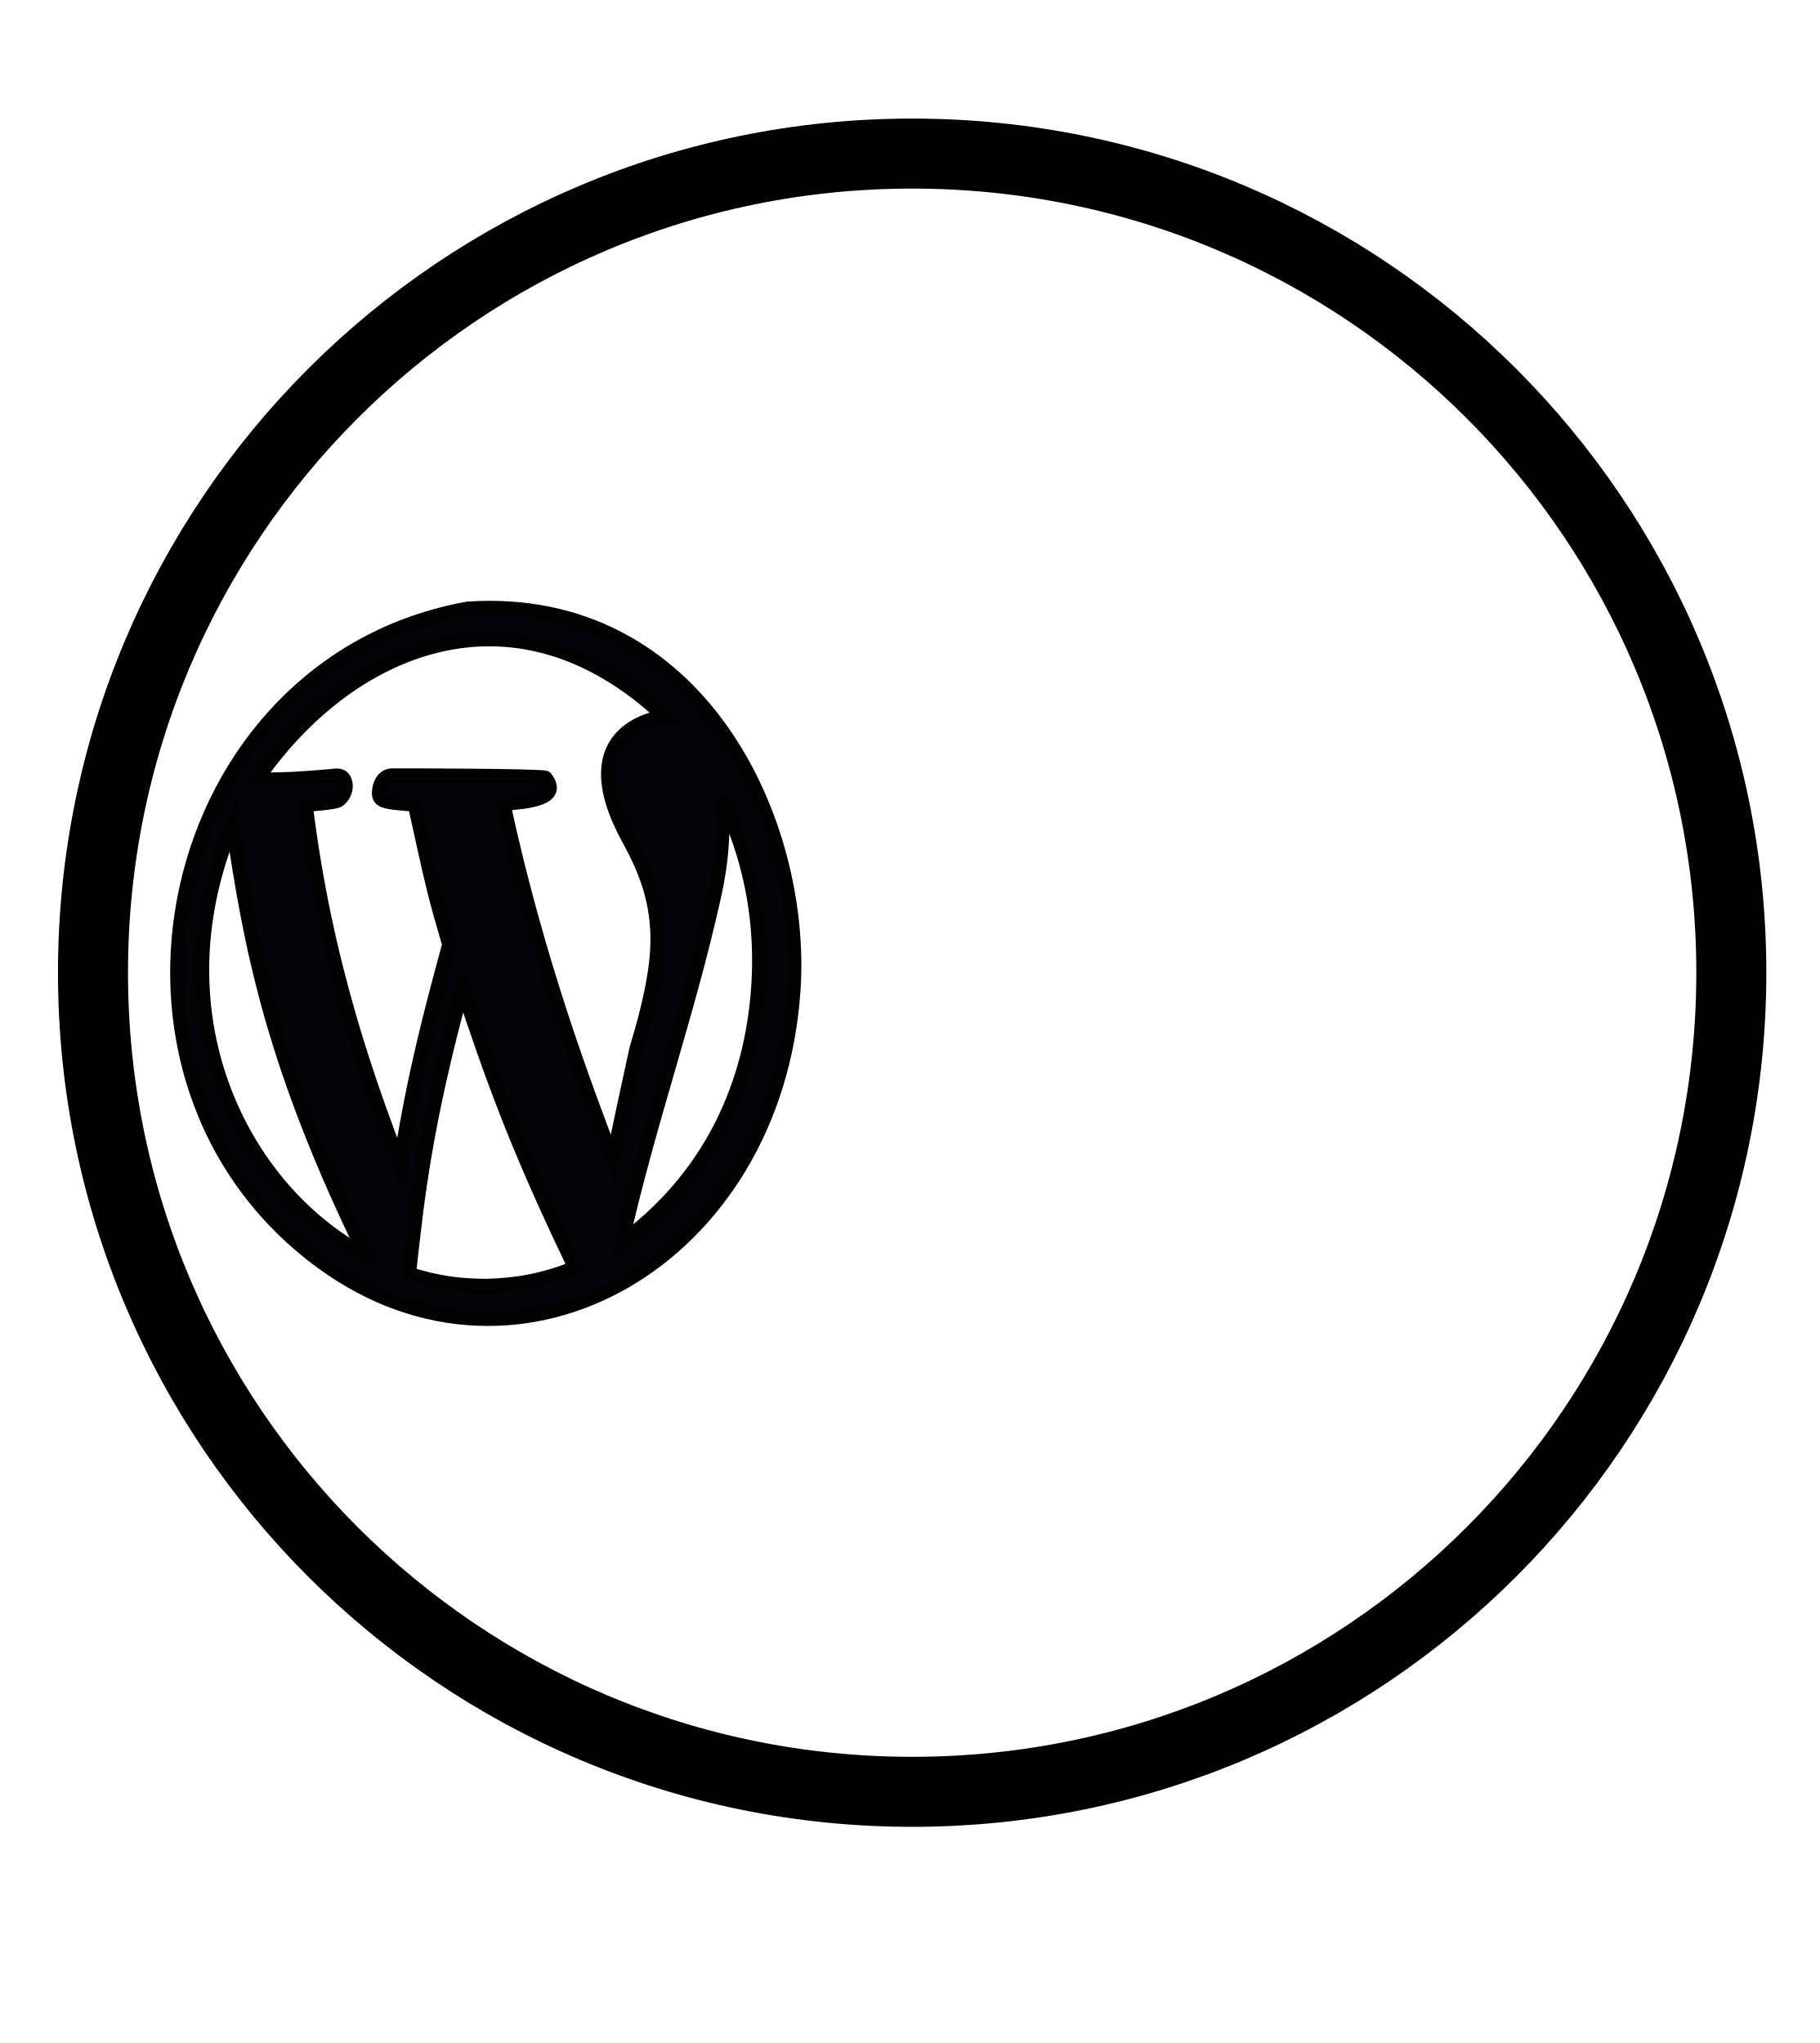
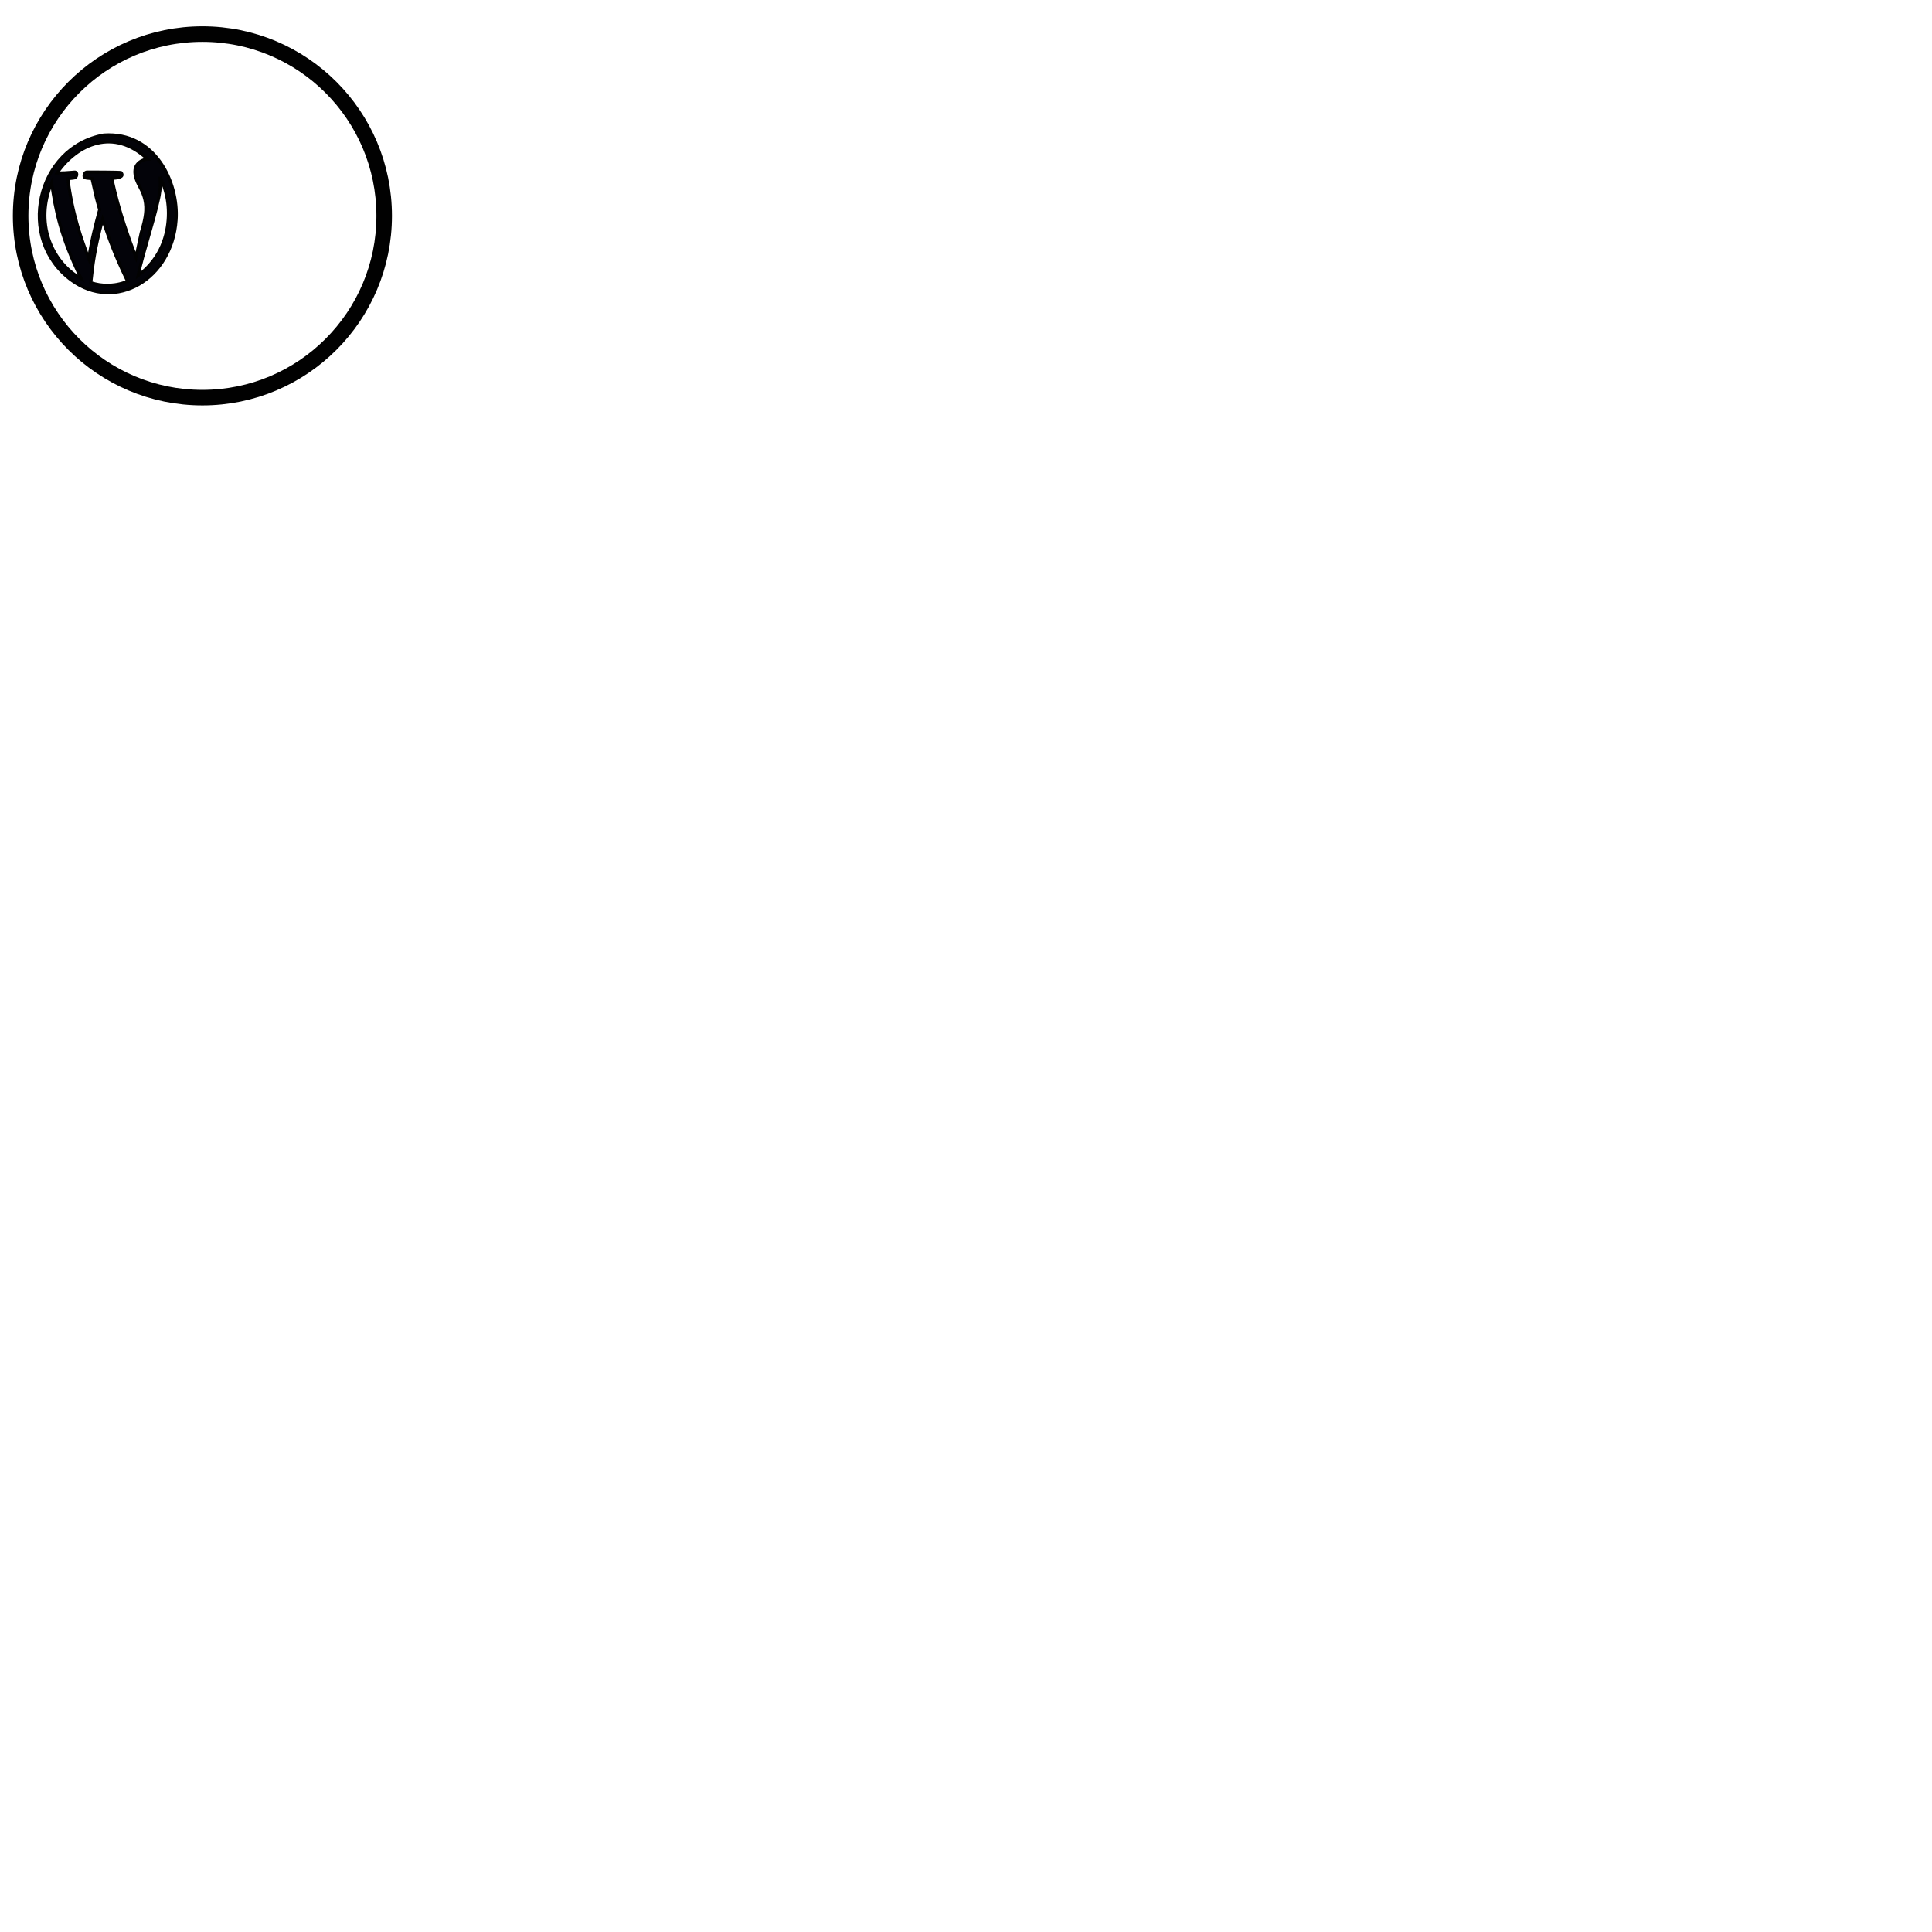
- <svg xmlns="http://www.w3.org/2000/svg" xmlns:xlink="http://www.w3.org/1999/xlink" version="1.1" id="Layer_1" x="0px" y="0px" width="209px" height="234.667px" viewBox="0 0 209 234.667" enable-background="new 0 0 209 234.667" xml:space="preserve">
-   <defs id="defs4205" />
-   <g id="g4200">
-     <g id="g4060" transform="matrix(1.608471,0,0,1.608471,-41.36278,-69.84867)">
-       <g id="g4038">
-         <g enable-background="new    " id="g4036">
-           <g enable-background="new    " id="g4034">
-             <defs id="defs3931">
-               <path id="SVGID_3_" enable-background="new    " d="m 84.834,176.837 c -3.676,-0.323 -7.047,-0.834 -10.021,-1.518 -1.784,-0.41 -4.142,-1.05 -5.892,-1.585 -1.378,-0.421 -3.172,-1.112 -4.528,-1.598 -1.754,-0.628 -4.035,-1.637 -5.677,-2.517 -4.438,-2.379 -6.463,-3.464 -8.966,-5.332 -1.242,-0.927 -2.915,-2.144 -4.113,-3.127 -1.171,-0.962 -2.684,-2.305 -3.778,-3.353 -0.919,-0.879 -3.716,-3.556 -6.73,-7.511 -6.125,-8.038 -8.638,-15.249 -9.464,-17.618 -1.543,-4.428 -2.186,-8.229 -2.46,-9.852 -0.463,-2.737 -0.657,-6.447 -0.766,-9.22 -0.061,-1.564 0.002,-3.661 0.192,-5.214 0.188,-1.531 0.376,-3.581 0.631,-5.102 0.252,-1.509 0.676,-3.507 1.056,-4.989 1.098,-4.282 2.344,-7.331 3.307,-9.508 1.966,-4.446 3.944,-7.494 4.789,-8.795 2.473,-3.811 6.817,-9.493 13.467,-14.922 1.198,-0.978 2.815,-2.269 4.115,-3.107 2.565,-1.655 6.066,-3.74 8.752,-5.192 1.217,-0.658 5.819,-2.76 9.991,-4.059 5.692,-1.772 9.613,-2.46 13.75,-2.948 6.65,-0.784 11.679,-0.377 13.331,-0.244 -1.937,-0.156 -3.901,-0.211 -5.888,-0.16 1.987,-0.051 3.951,0.004 5.888,0.16 1.709,0.173 3.988,0.417 5.683,0.694 1.775,0.29 4.123,0.793 5.877,1.192 1.149,0.261 2.663,0.688 3.787,1.041 1.436,0.451 3.32,1.141 4.74,1.637 3.996,1.395 11.047,5.127 14.114,7.377 1.229,0.901 2.9,2.059 4.093,3.007 1.204,0.957 2.763,2.293 3.892,3.338 3.119,2.889 5.448,5.618 6.853,7.398 0.789,1 3.188,4.041 5.586,8.322 2.791,4.983 4.168,9.077 4.182,9.118 1.154,3.465 1.917,5.755 2.638,9.784 0.546,3.056 0.849,7.202 0.953,10.305 0.001,0.035 -0.038,4.665 -0.362,7.021 -0.42,3.051 -0.896,6.51 -1.979,10.001 -0.902,2.911 -1.683,5.425 -3.575,9.396 -1.29,2.706 -3.32,6.171 -5.021,8.641 -1.272,1.848 -3.407,4.699 -6.347,7.788 -2.991,3.145 -5.191,4.913 -7.521,6.786 -2.47,1.986 -6.95,4.833 -8.65,5.709 -1.343,0.693 -3.095,1.701 -4.486,2.293 -1.4,0.595 -3.249,1.433 -4.67,1.978 -1.366,0.523 -3.211,1.164 -4.613,1.581 -1.834,0.546 -4.3,1.216 -6.177,1.589 -2.435,0.484 -4.114,0.766 -7.625,1.155 -5.443,0.606 -10.079,0.361 -12.358,0.16 z" />
-             </defs>
-             <clipPath id="SVGID_4_">
-               <use xlink:href="#SVGID_3_" overflow="visible" id="use3933" />
-             </clipPath>
-             <circle style="opacity:1;fill:#fefefe;fill-opacity:0;fill-rule:evenodd;stroke:#000000;stroke-width:5;stroke-linejoin:bevel;stroke-dasharray:none;stroke-opacity:0.993;paint-order:stroke fill markers" id="path4904" cx="90.851" cy="112.888" r="58.495" />
-             <g clip-path="url(#SVGID_4_)" id="g4032" style="display:inline;stroke:#e3e3e3;stroke-opacity:1">
-               <path fill="#282a74" d="m 66.059,134.228 c -2.511,0.915 -4.543,0.983 -5.635,1.021 -2.119,-0.024 -3.456,-0.231 -5.5,-0.85 0.623,-5.702 1.161,-10.626 3.809,-20.397 2.036,6.028 3.643,10.79 7.896,19.636 0.056,0.088 0.13,0.207 0.187,0.295 -0.228,0.088 -0.528,0.212 -0.757,0.295 m -15.448,-1.856 c -8.225,-5.178 -13.712,-17.17 -8.288,-30.074 1.287,8.829 2.891,17.24 9.526,30.792 -0.37,-0.215 -0.874,-0.49 -1.238,-0.718 m 29.287,-19.23 c -0.226,5.535 -2.104,13.32 -9.768,18.983 1.842,-8.276 4.707,-16.28 6.547,-24.557 0.259,-1.162 0.863,-3.883 0.525,-7.261 0.886,1.898 2.96,6.343 2.696,12.835 m -7.256,-1.893 c -0.141,2.6 -1.044,5.613 -1.479,7.062 -0.522,2.376 -1.209,5.548 -1.687,7.934 -2.014,-5.304 -5.385,-14.181 -7.811,-25.418 1.677,-0.133 4.21,-0.335 3,-1.861 -0.129,-0.163 -10.876,-0.178 -10.979,-0.171 -0.707,0.044 -0.861,0.823 -0.876,0.912 -0.167,0.973 0.139,0.996 2.521,1.177 1.37,6.225 1.396,6.344 2.459,9.999 -1.288,4.748 -2.503,9.231 -3.519,15.734 -2.11,-5.612 -5.298,-14.093 -6.723,-25.715 2.142,-0.164 2.299,-0.29 2.366,-0.343 0.658,-0.522 0.592,-1.443 0.18,-1.681 -0.215,-0.125 -0.58,-0.049 -0.827,-0.027 -2.424,0.213 -3.29,0.224 -4.128,0.235 C 44.79,99.08 44.441,99.065 44.093,99.05 50.5,89.763 62.33,84.41 73.167,94.603 c -0.075,-0.002 -6.936,0.705 -2.592,8.68 1.099,2.018 2.256,4.466 2.067,7.966 m 9.736,2.913 c 0.828,-12.133 -6.791,-28.364 -23.247,-27.279 -21.746,3.904 -28.361,33.583 -10.41,46.7 14.103,10.307 32.347,-0.221 33.657,-19.421" id="path4030" style="fill:#030309;fill-opacity:1;stroke:#020202;stroke-opacity:1" />
-             </g>
-           </g>
-         </g>
-       </g>
+ <svg xmlns="http://www.w3.org/2000/svg" xmlns:xlink="http://www.w3.org/1999/xlink" version="1.1" x="0px" y="0px" viewBox="0 0 1000 1000" enable-background="new 0 0 1000 1000" xml:space="preserve">
+   <g transform="translate(-41.363 -69.849) scale(1.60847)">
+     <defs>
+       <path id="a" d="M84.834 176.837c-3.676-.323-7.047-.834-10.021-1.518a95.819 95.819 0 0 1-5.892-1.585c-1.378-.421-3.172-1.112-4.528-1.598a46.665 46.665 0 0 1-5.677-2.517c-4.438-2.379-6.463-3.464-8.966-5.332-1.242-.927-2.915-2.144-4.113-3.127a73.703 73.703 0 0 1-3.778-3.353 63.777 63.777 0 0 1-6.73-7.511c-6.125-8.038-8.638-15.249-9.464-17.618-1.543-4.428-2.186-8.229-2.46-9.852-.463-2.737-.657-6.447-.766-9.22-.061-1.564.002-3.661.192-5.214.188-1.531.376-3.581.631-5.102a66.288 66.288 0 0 1 1.056-4.989 58.63 58.63 0 0 1 3.307-9.508 60.535 60.535 0 0 1 4.789-8.795c2.473-3.811 6.817-9.493 13.467-14.922 1.198-.978 2.815-2.269 4.115-3.107 2.565-1.655 6.066-3.74 8.752-5.192 1.217-.658 5.819-2.76 9.991-4.059 5.692-1.772 9.613-2.46 13.75-2.948 6.65-.784 11.679-.377 13.331-.244 1.709.173 3.988.417 5.683.694 1.775.29 4.123.793 5.877 1.192a53.95 53.95 0 0 1 3.787 1.041c1.436.451 3.32 1.141 4.74 1.637 3.996 1.395 11.047 5.127 14.114 7.377 1.229.901 2.9 2.059 4.093 3.007a75.813 75.813 0 0 1 3.892 3.338 65.93 65.93 0 0 1 6.853 7.398c.789 1 3.188 4.041 5.586 8.322 2.791 4.983 4.168 9.077 4.182 9.118 1.154 3.465 1.917 5.755 2.638 9.784.546 3.056.849 7.202.953 10.305.001.035-.038 4.665-.362 7.021-.42 3.051-.896 6.51-1.979 10.001-.902 2.911-1.683 5.425-3.575 9.396-1.29 2.706-3.32 6.171-5.021 8.641a64.705 64.705 0 0 1-6.347 7.788c-2.991 3.145-5.191 4.913-7.521 6.786-2.47 1.986-6.95 4.833-8.65 5.709-1.343.693-3.095 1.701-4.486 2.293-1.4.595-3.249 1.433-4.67 1.978a70.827 70.827 0 0 1-4.613 1.581c-1.834.546-4.3 1.216-6.177 1.589-2.435.484-4.114.766-7.625 1.155a64.16 64.16 0 0 1-12.358.16z" />
+     </defs>
+     <clipPath id="b">
+       <use xlink:href="#a" overflow="visible" />
+     </clipPath>
+     <circle cx="90.851" cy="112.888" r="58.495" fill="none" stroke="#000" stroke-linejoin="bevel" stroke-opacity=".993" stroke-width="5" paint-order="stroke fill markers" />
+     <g stroke="#e3e3e3" clip-path="url(#b)">
+       <path fill="#030309" stroke="#020202" d="M66.059 134.228c-2.511.915-4.543.983-5.635 1.021-2.119-.024-3.456-.231-5.5-.85.623-5.702 1.161-10.626 3.809-20.397 2.036 6.028 3.643 10.79 7.896 19.636.056.088.13.207.187.295-.228.088-.528.212-.757.295m-15.448-1.856c-8.225-5.178-13.712-17.17-8.288-30.074 1.287 8.829 2.891 17.24 9.526 30.792-.37-.215-.874-.49-1.238-.718m29.287-19.23c-.226 5.535-2.104 13.32-9.768 18.983 1.842-8.276 4.707-16.28 6.547-24.557.259-1.162.863-3.883.525-7.261.886 1.898 2.96 6.343 2.696 12.835m-7.256-1.893c-.141 2.6-1.044 5.613-1.479 7.062a486.103 486.103 0 0 0-1.687 7.934c-2.014-5.304-5.385-14.181-7.811-25.418 1.677-.133 4.21-.335 3-1.861-.129-.163-10.876-.178-10.979-.171-.707.044-.861.823-.876.912-.167.973.139.996 2.521 1.177 1.37 6.225 1.396 6.344 2.459 9.999-1.288 4.748-2.503 9.231-3.519 15.734-2.11-5.612-5.298-14.093-6.723-25.715 2.142-.164 2.299-.29 2.366-.343.658-.522.592-1.443.18-1.681-.215-.125-.58-.049-.827-.027-2.424.213-3.29.224-4.128.235a40.442 40.442 0 0 1-1.046-.036c6.407-9.287 18.237-14.64 29.074-4.447-.075-.002-6.936.705-2.592 8.68 1.099 2.018 2.256 4.466 2.067 7.966m9.736 2.913c.828-12.133-6.791-28.364-23.247-27.279-21.746 3.904-28.361 33.583-10.41 46.7 14.103 10.307 32.347-.221 33.657-19.421" />
    </g>
  </g>
</svg>
